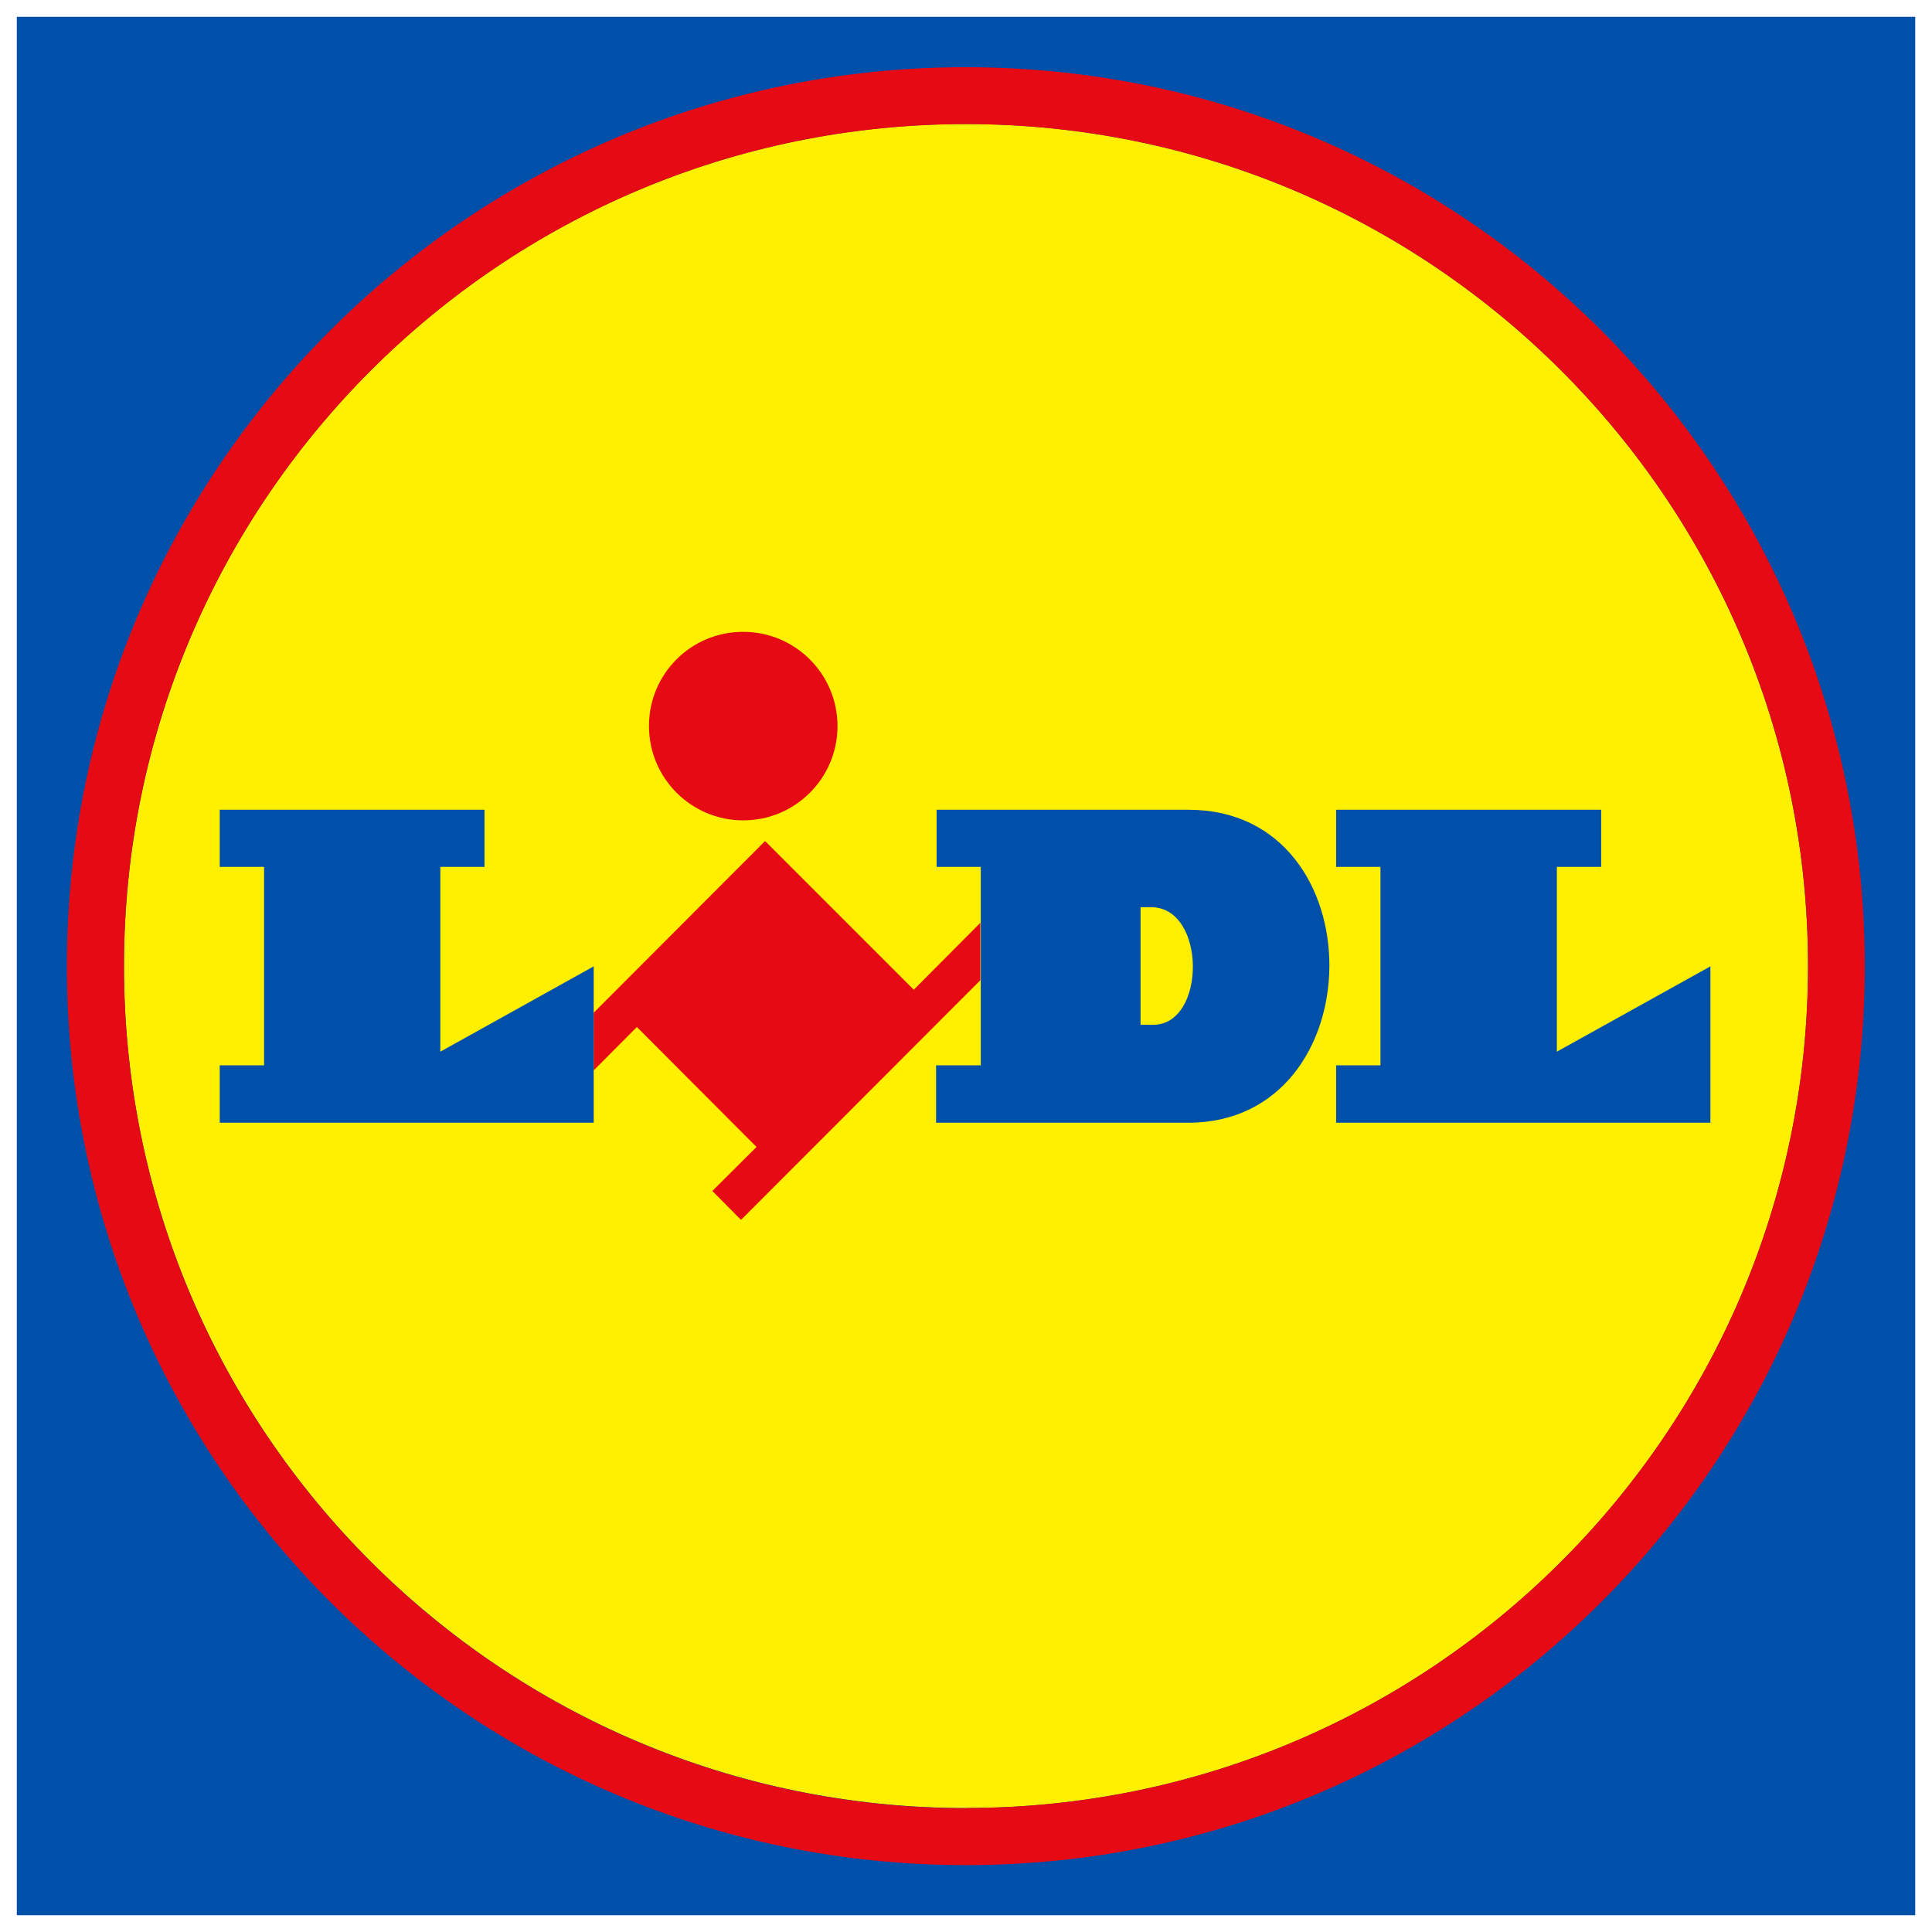
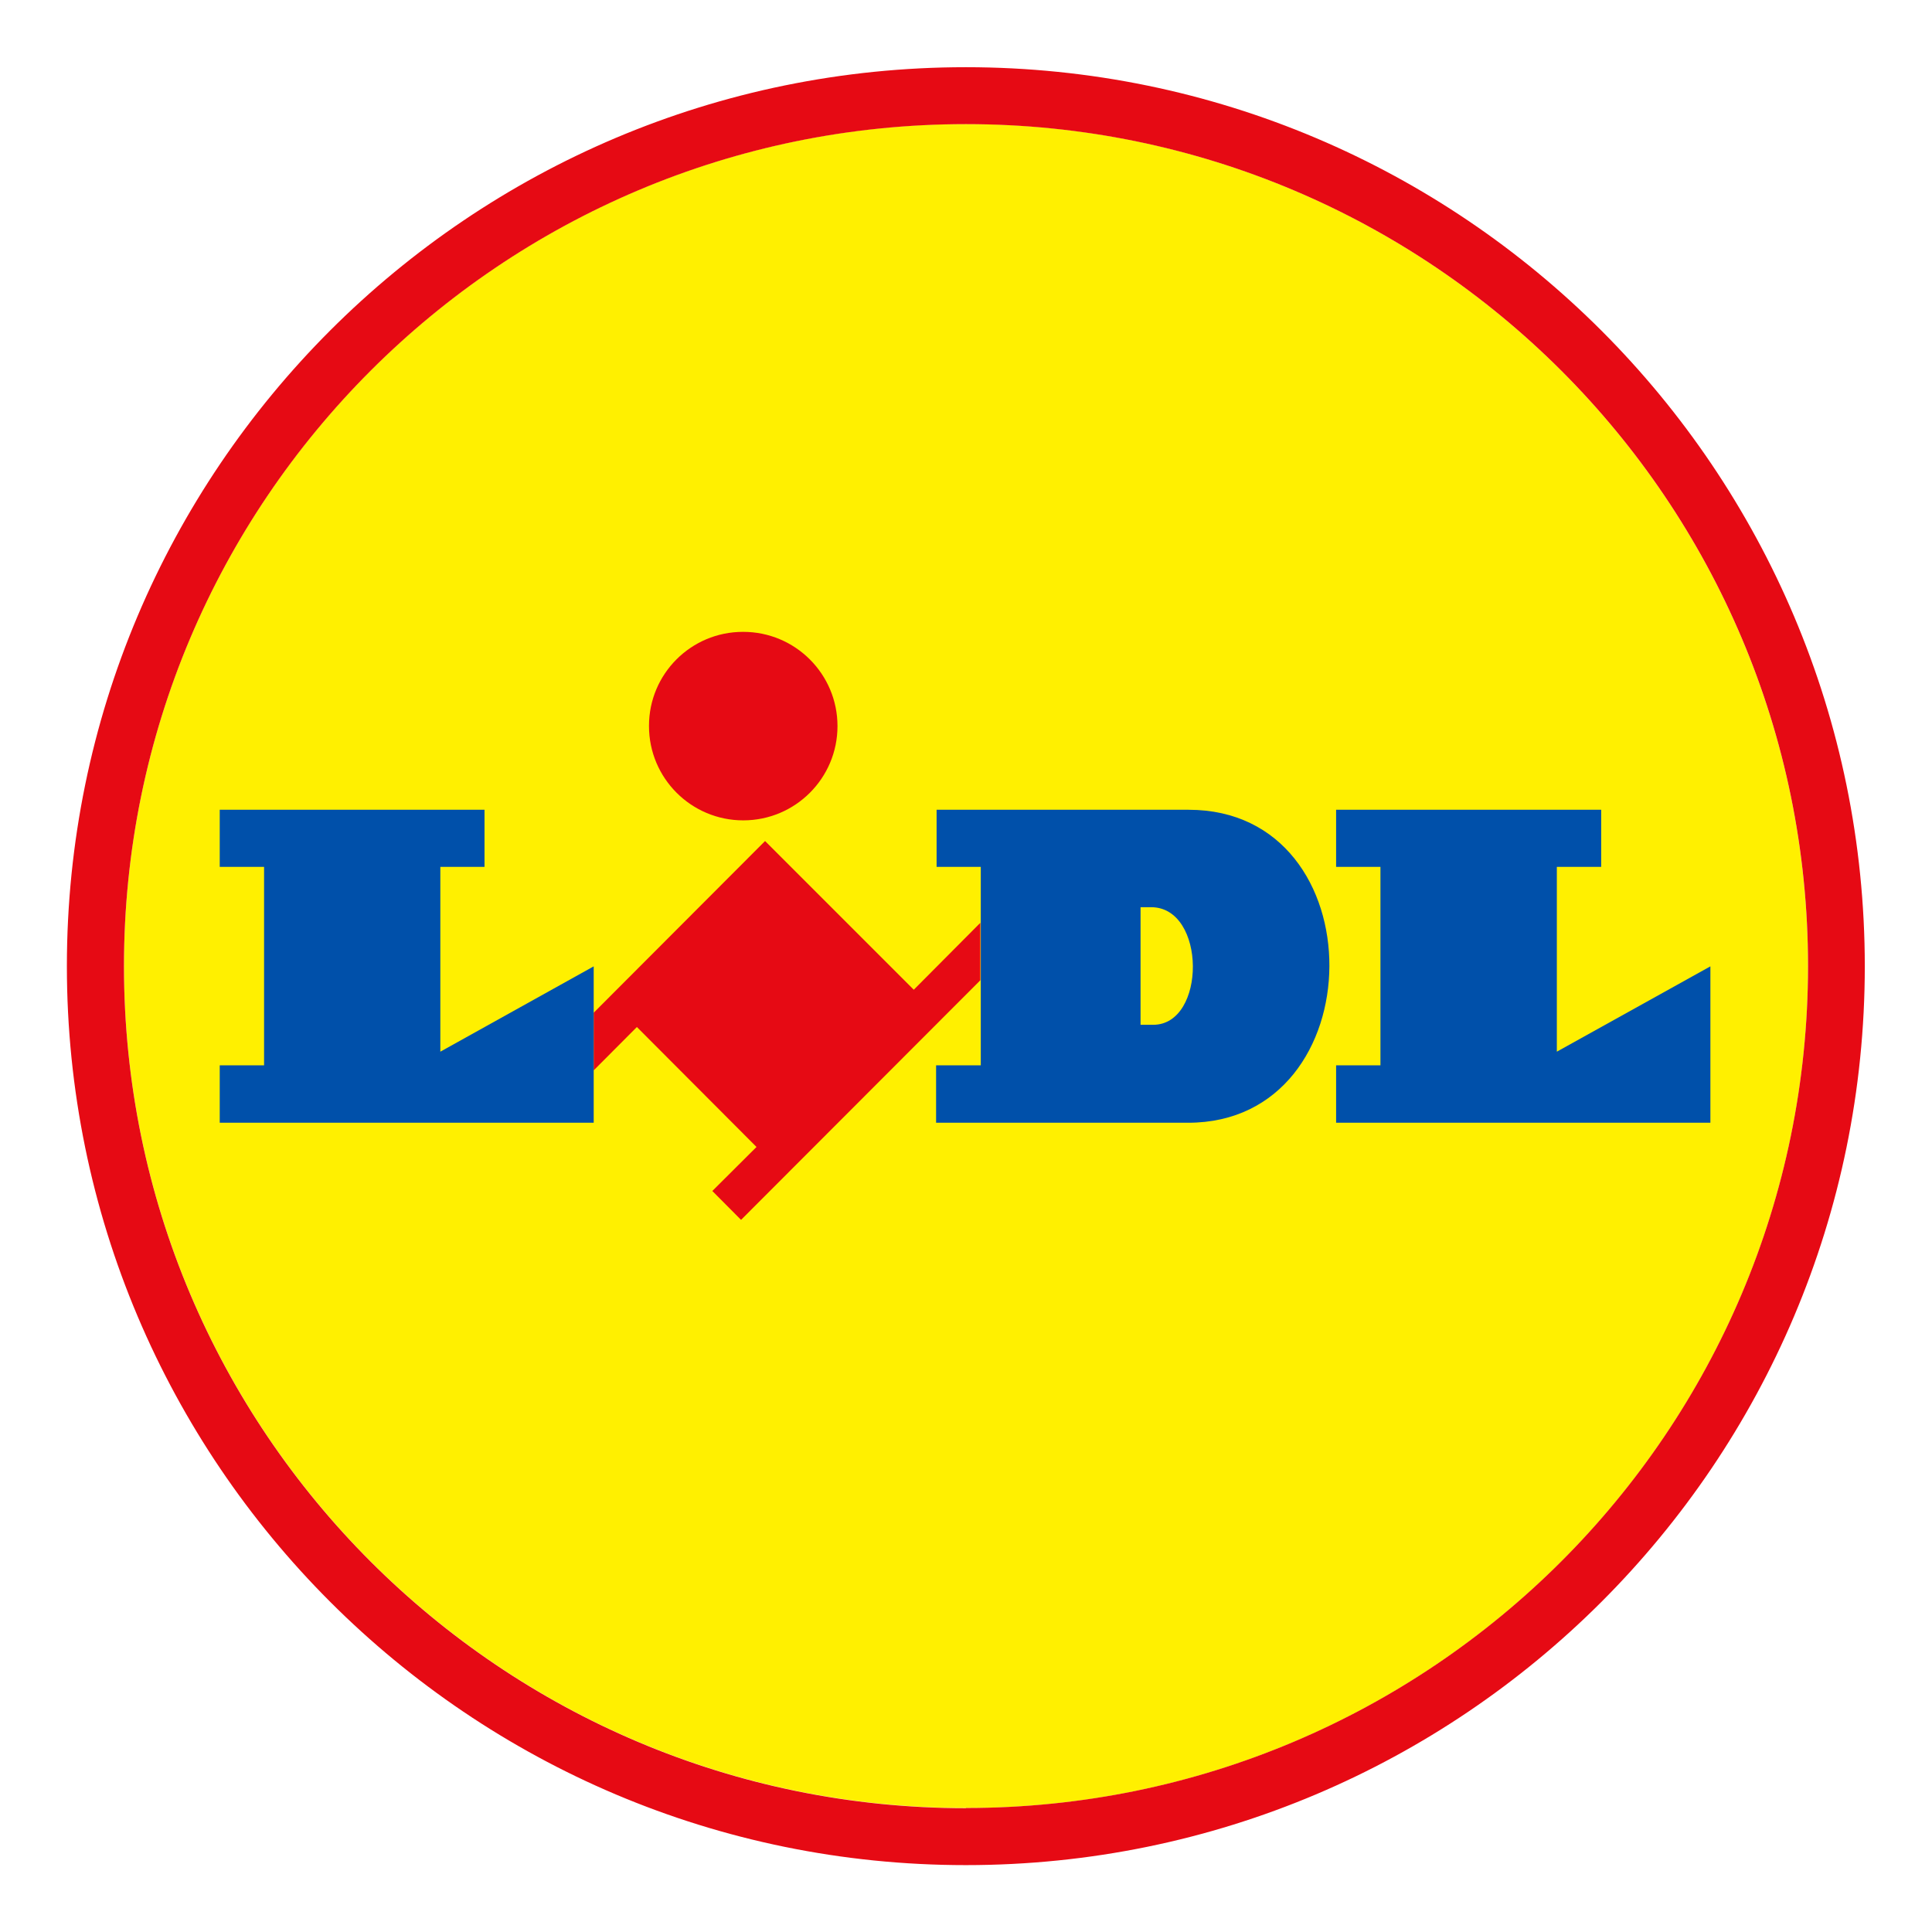
<svg xmlns="http://www.w3.org/2000/svg" version="1.1" width="60" height="60" viewBox="0 0 60 60">
-   <path fill="#0050aa" d="M0.522 0.522h58.957v58.957h-58.957z" />
  <path fill="#fff000" d="M30 3.85c-14.442 0-26.15 11.708-26.15 26.15s11.708 26.15 26.15 26.15c14.438 0 26.144-11.702 26.15-26.139v-0.001c0-14.444-11.706-26.154-26.149-26.16h-0.001z" />
  <path fill="#e60a14" d="M28.377 30.736l-4.617-4.617-5.322 5.332v1.79l1.341-1.346 3.715 3.725-1.372 1.367 0.892 0.897 7.43-7.44v-1.784l-2.066 2.077z" />
  <path fill="#0050aa" d="M6.824 25.148h8.223v1.774h-1.372v5.739l4.763-2.65v4.857h-11.614v-1.784h1.377v-6.162h-1.377v-1.774zM41.494 25.148v1.774h1.377v6.162h-1.377v1.784h11.624v-4.857l-4.769 2.65v-5.739h1.377v-1.774h-8.233z" />
  <path fill="#e60a14" d="M23.082 19.623c1.616 0 2.927 1.31 2.927 2.927s-1.31 2.927-2.927 2.927c-1.616 0-2.927-1.31-2.927-2.927 0-0.004 0-0.007 0-0.011v0.001c0 0 0 0 0 0 0-1.611 1.306-2.917 2.917-2.917 0.004 0 0.007 0 0.011 0h-0.001z" />
  <path fill="#e60a14" d="M30 2.087c-0.002 0-0.003 0-0.005 0-15.419 0-27.918 12.499-27.918 27.918s12.499 27.918 27.918 27.918c15.417 0 27.915-12.496 27.918-27.913v-0c-0.003-15.417-12.497-27.915-27.912-27.923h-0.001zM30 56.155c-14.442 0-26.15-11.708-26.15-26.15s11.708-26.15 26.15-26.15c14.442 0 26.15 11.708 26.15 26.15 0 0.004 0 0.007 0 0.011v-0.001c-0.012 14.434-11.714 26.131-26.149 26.134h-0z" />
  <path fill="#0050aa" d="M36.913 25.148h-7.826v1.774h1.372v6.162h-1.388v1.784h7.826c5.812 0 5.885-9.72 0.016-9.72z" />
  <path fill="#fff000" d="M35.812 31.826h-0.391v-3.652h0.329c1.717 0 1.717 3.652 0.063 3.652z" />
</svg>
